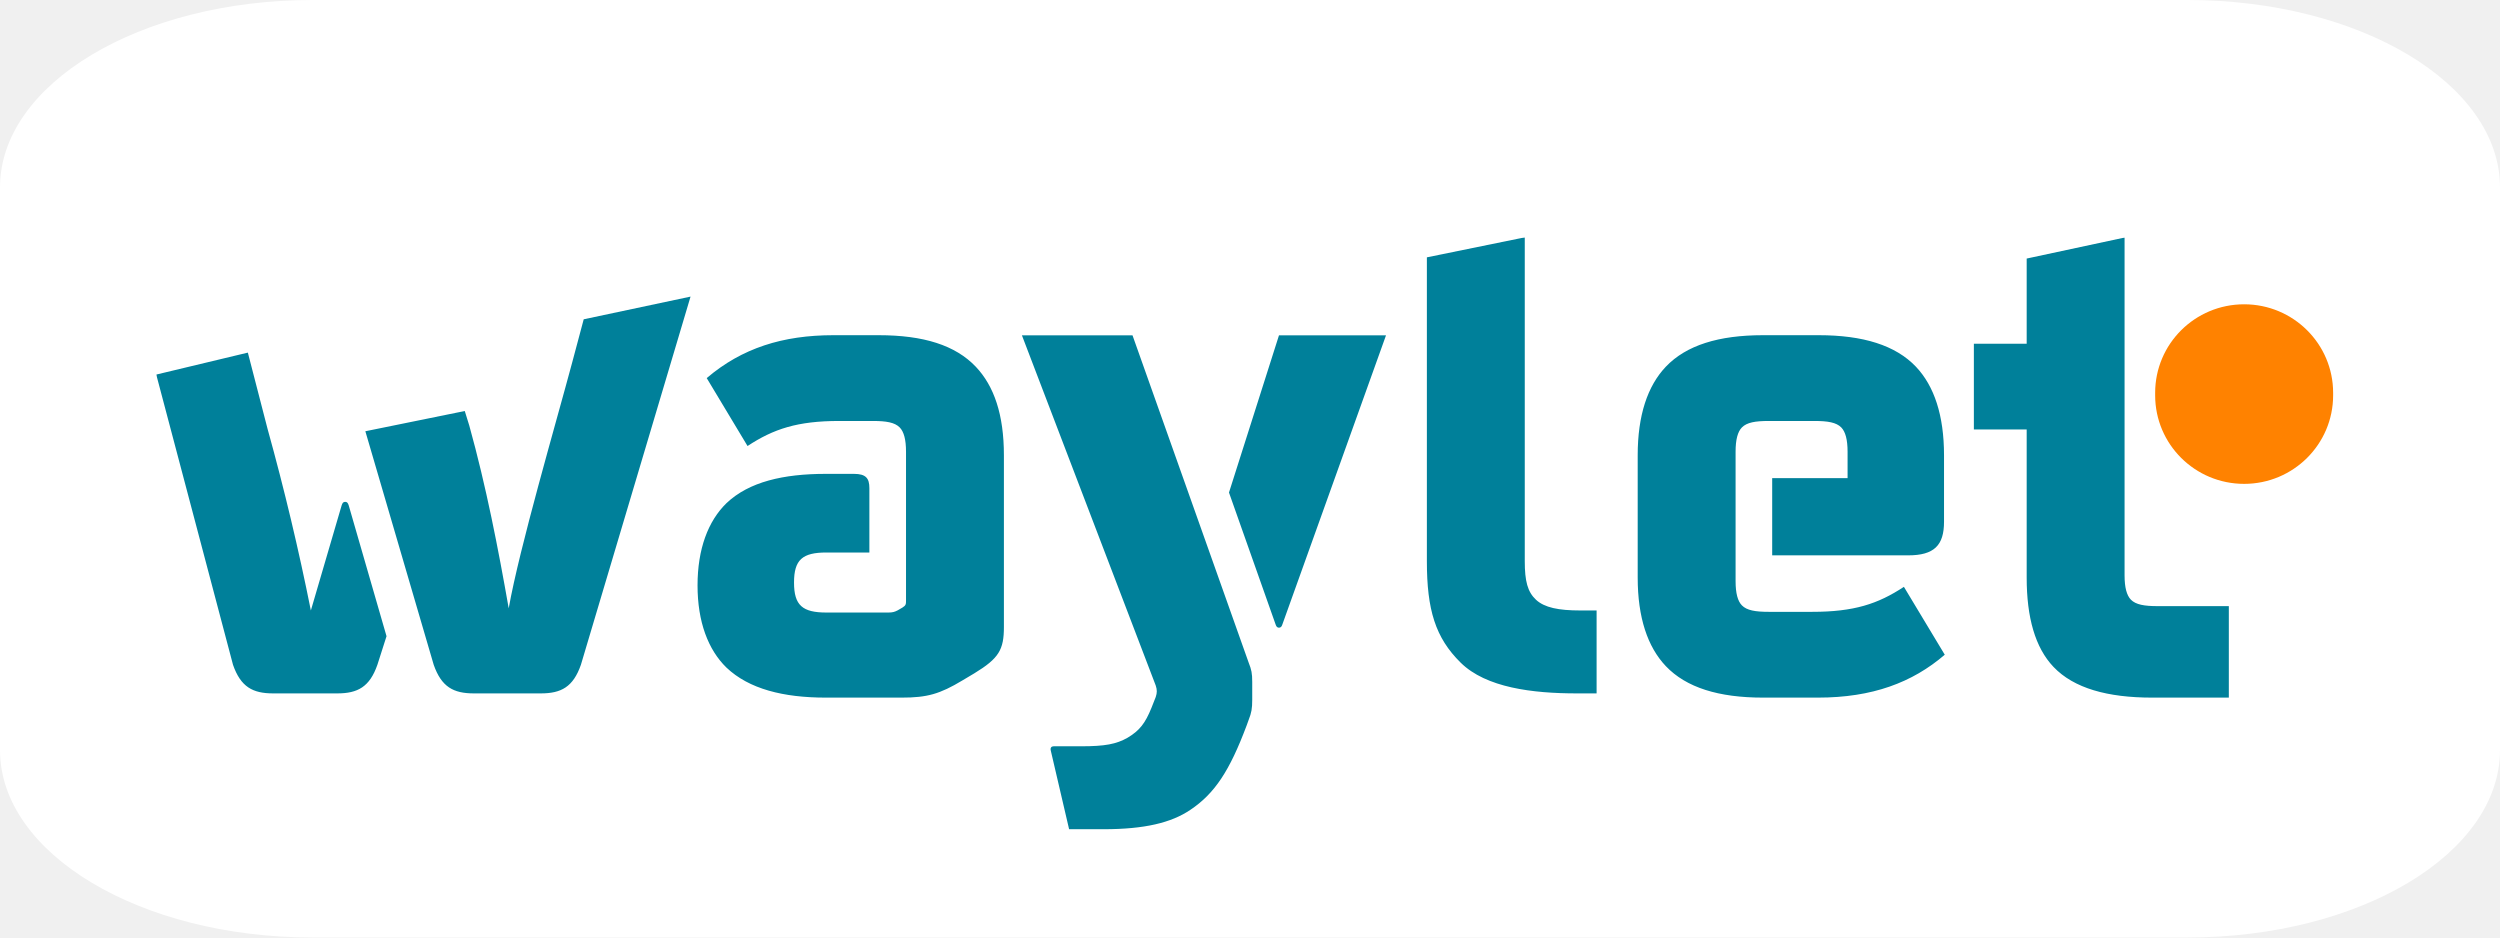
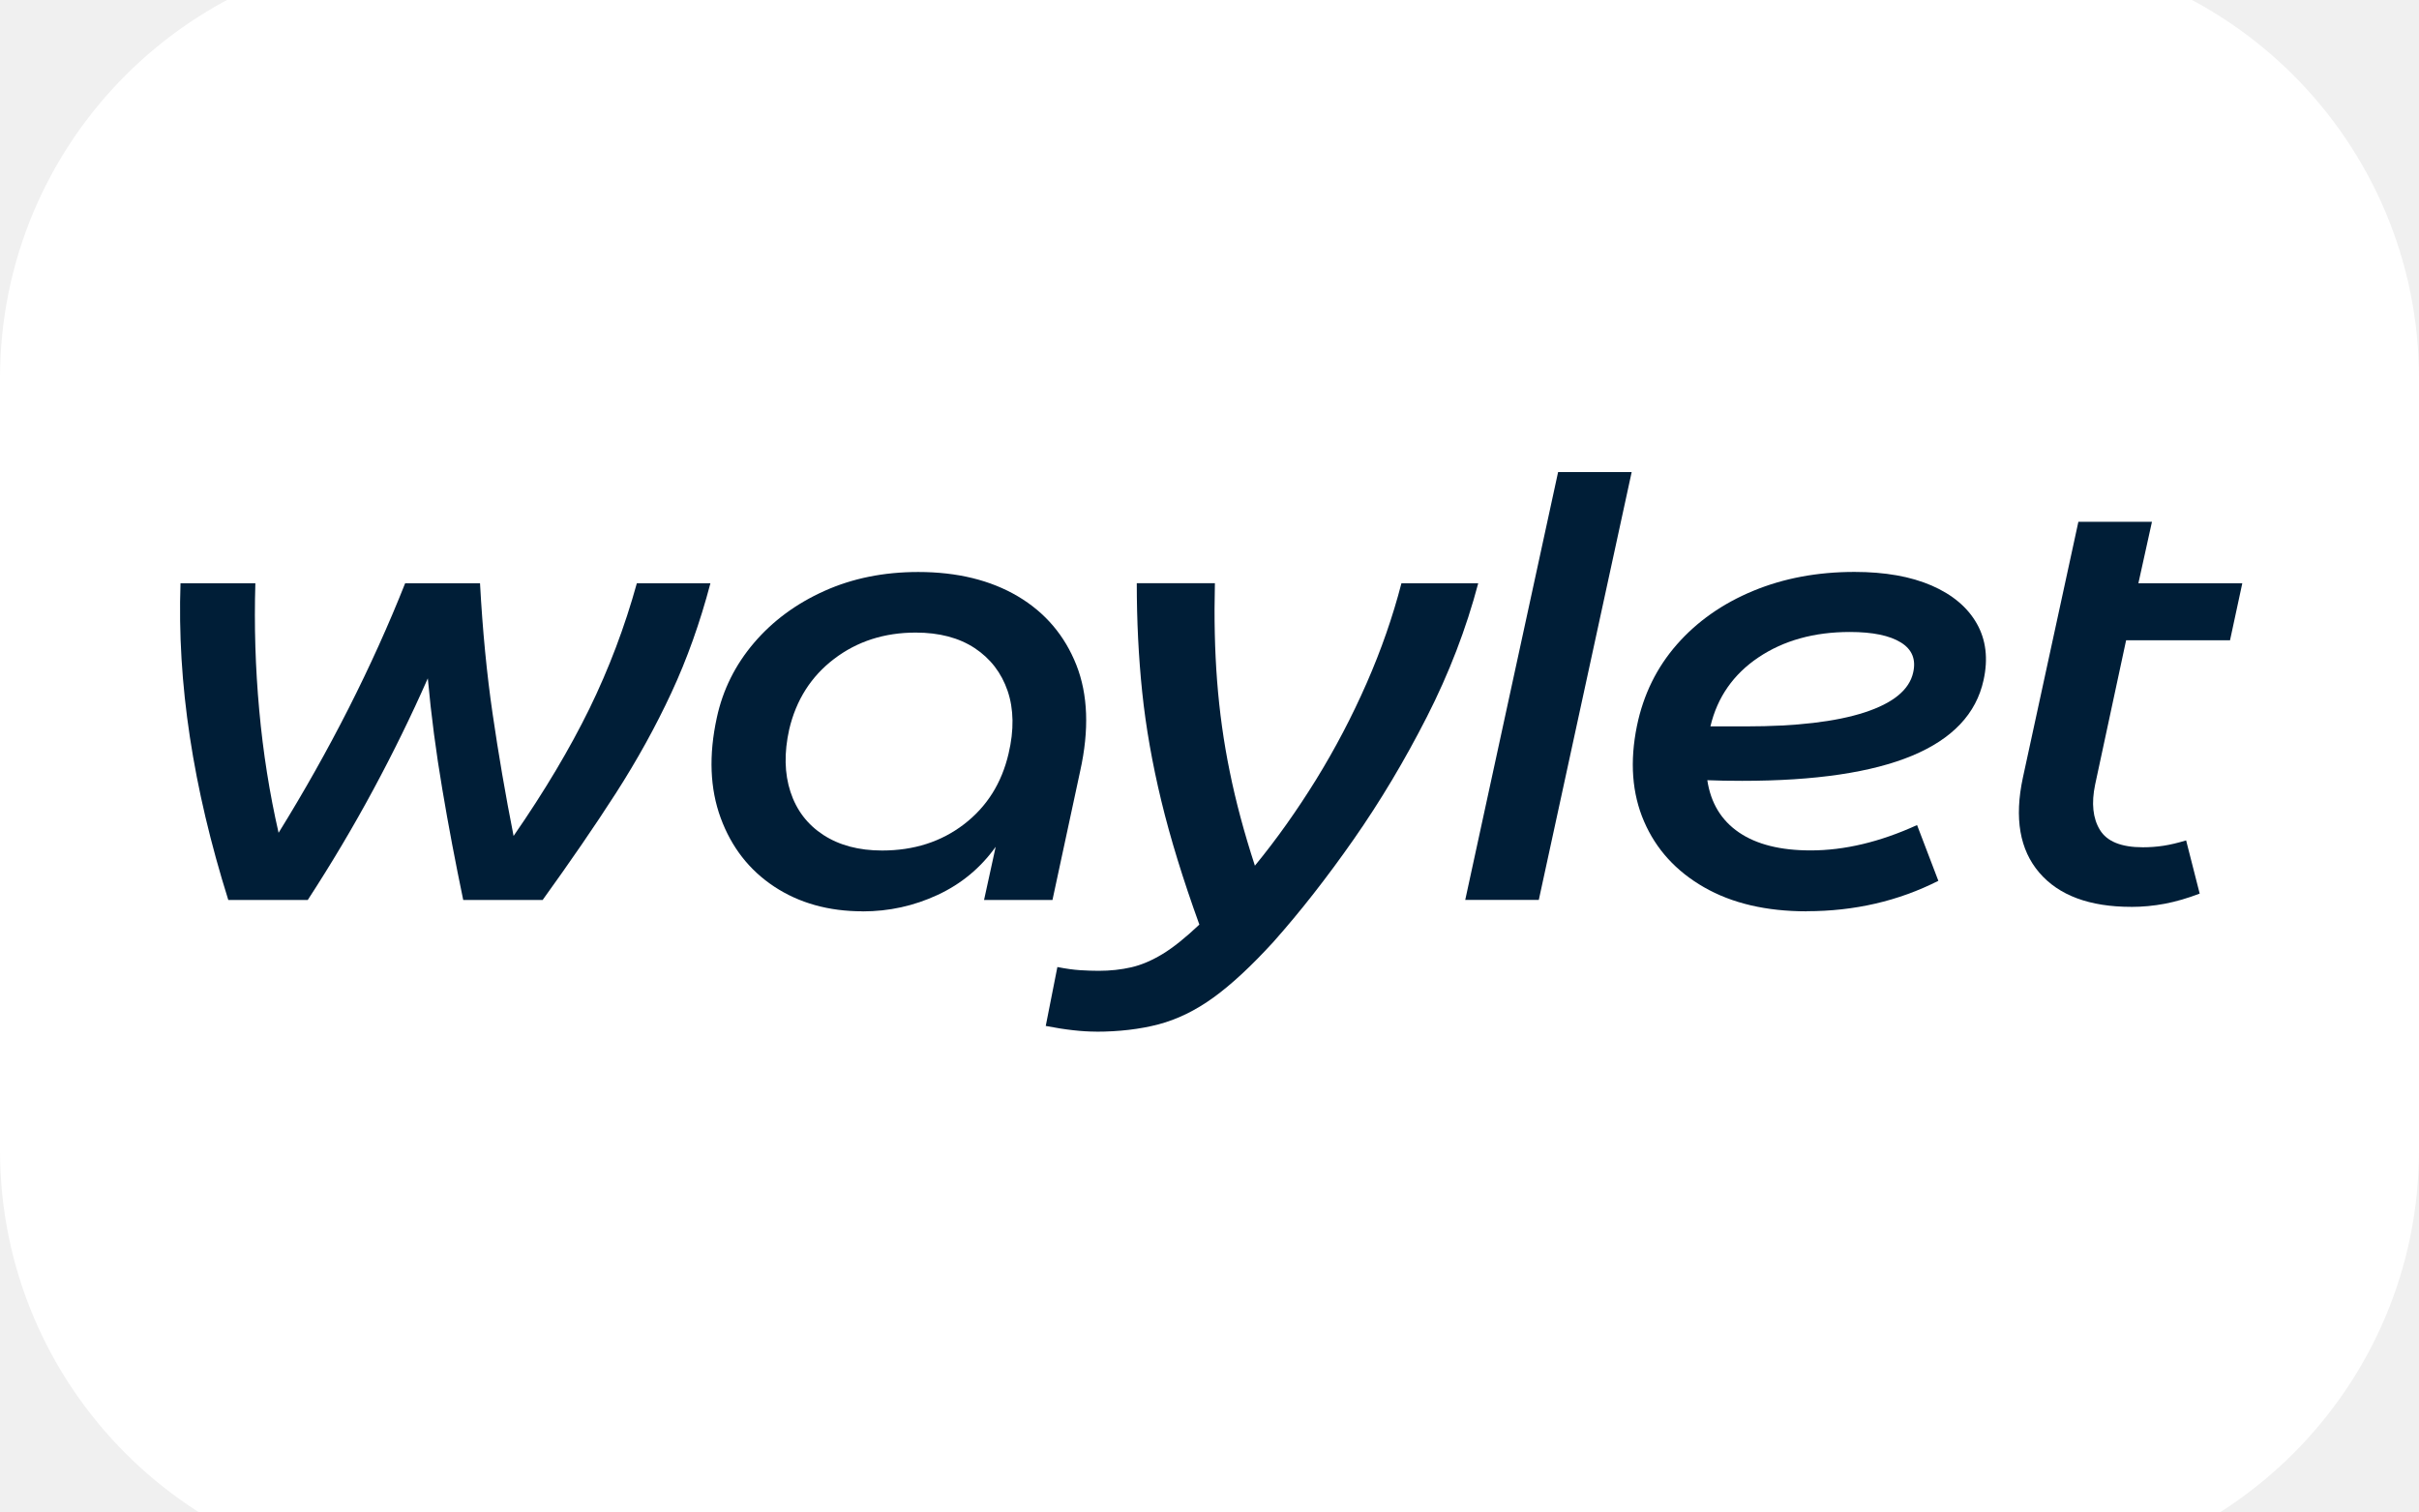
- <svg xmlns="http://www.w3.org/2000/svg" width="64" height="24" viewBox="0 0 64 24" fill="none">
-   <g clip-path="url(#clip0_3822_6348)">
-     <path d="M0 4.8C0 2.149 3.582 0 8 0H56C60.418 0 64 2.149 64 4.8V19.2C64 21.851 60.418 24 56 24H8C3.582 24 0 21.851 0 19.2V4.8Z" fill="white" />
-     <mask id="mask0_3822_6348" style="mask-type:alpha" maskUnits="userSpaceOnUse" x="4" y="-5" width="64" height="24">
-       <rect x="4" y="-5" width="64" height="24" fill="white" />
+ <svg xmlns="http://www.w3.org/2000/svg" width="64" height="40" viewBox="0 0 282 108" fill="none">
+   <rect x="0" y="-40" width="282" height="190" rx="50" fill="white" />
+   <g clip-path="url(#clip0_2622_492)">
+     <mask id="mask0_2622_492" style="mask-type:luminance" maskUnits="userSpaceOnUse" x="20" y="20" width="242" height="67">
+       <path d="M261.584 20.889H20.889V86.384H261.584V20.889Z" fill="white" />
    </mask>
-     <g mask="url(#mask0_3822_6348)">
- </g>
-     <mask id="mask1_3822_6348" style="mask-type:luminance" maskUnits="userSpaceOnUse" x="4" y="6" width="56" height="16">
-       <path d="M59.753 6.076H4V21.257H59.753V6.076Z" fill="white" />
-     </mask>
-     <g mask="url(#mask1_3822_6348)">
-       <path d="M57.45 12.387C56.191 12.387 55.172 11.372 55.172 10.121V10.056C55.172 8.804 56.191 7.79 57.45 7.79C58.708 7.79 59.728 8.804 59.728 10.056V10.121C59.728 11.372 58.708 12.387 57.45 12.387Z" fill="#FF8200" />
-       <path d="M13.844 17.751H12.131C11.608 17.751 11.302 17.586 11.103 17.019L9.353 11.04L11.898 10.522L12.014 10.896C12.446 12.452 12.753 14.037 13.023 15.573C13.294 14.037 14.233 10.834 14.648 9.279L14.943 8.174L17.678 7.593L14.871 17.019C14.673 17.586 14.367 17.751 13.844 17.751ZM7.958 15.628L8.746 12.938C8.764 12.884 8.782 12.847 8.837 12.847C8.891 12.847 8.909 12.884 8.927 12.938L9.895 16.287L9.661 17.019C9.463 17.586 9.156 17.751 8.633 17.751H6.993C6.47 17.751 6.163 17.586 5.965 17.019L4 9.589L6.345 9.027L6.85 10.981C7.282 12.536 7.651 14.091 7.958 15.628ZM21.139 12.131H21.86C22.166 12.131 22.256 12.241 22.256 12.497V14.144H21.157C20.544 14.144 20.327 14.327 20.327 14.913C20.327 15.498 20.544 15.681 21.157 15.681H22.743C22.852 15.681 22.906 15.663 22.978 15.626L23.104 15.553C23.194 15.498 23.194 15.462 23.194 15.37V11.564C23.194 11.253 23.14 11.052 23.032 10.942C22.906 10.814 22.689 10.777 22.347 10.777H21.481C20.418 10.777 19.805 10.979 19.137 11.418L18.092 9.679C18.993 8.911 20.039 8.581 21.337 8.581H22.491C23.645 8.581 24.456 8.838 24.979 9.387C25.448 9.881 25.7 10.613 25.7 11.656V16.047C25.7 16.633 25.574 16.852 24.943 17.237L24.636 17.42C24.059 17.767 23.735 17.859 23.086 17.859H21.139C20.057 17.859 19.174 17.639 18.597 17.09C18.128 16.633 17.857 15.919 17.857 14.986C17.857 14.053 18.128 13.339 18.597 12.882C19.174 12.333 20.057 12.131 21.139 12.131ZM32.652 15.976L31.462 12.609L32.742 8.584H35.482L32.832 15.976C32.814 16.031 32.796 16.068 32.742 16.068C32.688 16.068 32.67 16.031 32.652 15.976ZM26.972 19.105H27.676C28.289 19.105 28.577 19.05 28.866 18.886C29.172 18.703 29.316 18.52 29.479 18.117L29.587 17.843C29.623 17.733 29.623 17.66 29.587 17.55L26.161 8.584H28.992L31.966 16.964C32.039 17.147 32.057 17.239 32.057 17.458V17.916C32.057 18.135 32.039 18.245 31.966 18.428L31.913 18.575C31.48 19.727 31.101 20.313 30.47 20.734C29.983 21.063 29.298 21.228 28.253 21.228H27.369L26.9 19.215C26.882 19.142 26.918 19.105 26.972 19.105ZM37.393 16.964C36.744 16.324 36.528 15.61 36.528 14.366V6.588L39.034 6.076V14.366C39.034 14.878 39.106 15.153 39.322 15.354C39.539 15.555 39.899 15.628 40.458 15.628H40.873V17.751H40.368C39.232 17.751 38.043 17.605 37.393 16.964ZM46.54 17.859H45.134C43.998 17.859 43.169 17.603 42.646 17.054C42.177 16.56 41.925 15.809 41.925 14.785V11.656C41.925 10.631 42.177 9.881 42.646 9.387C43.169 8.838 43.998 8.581 45.134 8.581H46.558C47.694 8.581 48.524 8.838 49.047 9.387C49.515 9.881 49.767 10.631 49.767 11.656V13.357C49.767 13.961 49.515 14.217 48.848 14.217H45.368V12.241H47.298V11.564C47.298 11.253 47.243 11.052 47.136 10.942C47.009 10.814 46.793 10.777 46.45 10.777H45.278C44.936 10.777 44.719 10.814 44.593 10.942C44.485 11.052 44.431 11.253 44.431 11.564V14.876C44.431 15.187 44.485 15.389 44.593 15.498C44.719 15.626 44.936 15.663 45.278 15.663H46.396C47.46 15.663 48.073 15.462 48.74 15.023L49.786 16.761C48.956 17.474 47.929 17.859 46.54 17.859ZM57.058 17.859H55.093C53.957 17.859 53.091 17.621 52.569 17.072C52.1 16.578 51.883 15.809 51.883 14.785V10.995H50.531V8.799H51.883V6.619L54.389 6.081V14.73C54.389 15.041 54.444 15.242 54.551 15.352C54.678 15.48 54.894 15.517 55.237 15.517H57.058V17.859Z" fill="#00809A" />
+     <g mask="url(#mask0_2622_492)">
+       <path d="M26.612 70.809C24.556 64.259 23.058 57.918 22.132 51.799C21.202 45.667 20.843 39.694 21.043 33.886H29.77C29.62 38.81 29.77 43.739 30.221 48.688C30.671 53.637 31.426 58.393 32.477 62.982C35.435 58.205 38.155 53.375 40.645 48.467C43.127 43.567 45.317 38.712 47.232 33.886H55.959C56.259 39.4 56.751 44.488 57.431 49.13C58.107 53.784 58.92 58.524 59.872 63.35C63.484 58.131 66.425 53.182 68.715 48.508C70.997 43.829 72.837 38.957 74.242 33.886H82.819C81.614 38.462 80.095 42.723 78.264 46.661C76.433 50.599 74.276 54.504 71.794 58.369C69.312 62.233 66.458 66.375 63.259 70.817H54.002C53.101 66.486 52.279 62.175 51.562 57.894C50.836 53.612 50.265 49.302 49.873 44.971C47.966 49.302 45.843 53.637 43.511 57.967C41.179 62.298 38.63 66.584 35.877 70.817H26.629L26.612 70.809Z" fill="#001E37" />
+       <path d="M100.569 72.139C96.606 72.139 93.168 71.177 90.261 69.261C87.353 67.341 85.272 64.672 84.016 61.255C82.761 57.832 82.61 53.935 83.566 49.555C84.266 46.305 85.714 43.403 87.896 40.84C90.077 38.282 92.81 36.264 96.097 34.786C99.384 33.308 103.026 32.572 107.039 32.572C111.602 32.572 115.473 33.525 118.669 35.413C121.856 37.308 124.121 39.981 125.481 43.419C126.837 46.866 126.987 50.976 125.931 55.753L122.694 70.817H114.718L116.074 64.615C114.318 67.075 112.061 68.946 109.304 70.227C106.546 71.509 103.635 72.147 100.577 72.147H100.569V72.139ZM102.825 65.049C106.538 65.049 109.721 64.03 112.382 61.987C115.04 59.945 116.771 57.202 117.576 53.751C118.227 50.996 118.185 48.557 117.467 46.44C116.742 44.324 115.461 42.666 113.63 41.45C111.798 40.243 109.5 39.637 106.751 39.637C103.088 39.637 99.914 40.664 97.236 42.707C94.553 44.75 92.805 47.501 92 50.943C91.4 53.649 91.45 56.072 92.151 58.213C92.851 60.354 94.132 62.028 95.988 63.236C97.845 64.443 100.127 65.049 102.834 65.049H102.825Z" fill="#001E37" />
+       <path d="M127.779 86.167C126.123 86.167 124.167 85.946 121.91 85.504L123.266 78.635C124.267 78.832 125.156 78.955 125.931 79.004C126.707 79.053 127.421 79.077 128.08 79.077C129.435 79.077 130.695 78.938 131.876 78.668C133.056 78.398 134.266 77.882 135.53 77.117C136.786 76.355 138.212 75.205 139.818 73.686C137.912 68.418 136.431 63.604 135.38 59.253C134.329 54.897 133.582 50.677 133.156 46.584C132.731 42.498 132.522 38.266 132.522 33.882H141.629C141.529 37.918 141.612 41.725 141.887 45.286C142.163 48.855 142.647 52.376 143.36 55.847C144.061 59.318 145.041 62.978 146.293 66.817C148.8 63.764 151.165 60.428 153.409 56.809C155.641 53.19 157.606 49.441 159.312 45.552C161.018 41.663 162.369 37.774 163.375 33.886H172.327C170.921 39.203 168.923 44.398 166.341 49.465C163.759 54.537 160.914 59.302 157.806 63.752C154.694 68.205 151.586 72.176 148.474 75.68C145.917 78.484 143.585 80.653 141.479 82.18C139.372 83.707 137.232 84.747 135.042 85.324C132.86 85.889 130.445 86.175 127.784 86.175V86.167H127.779Z" fill="#001E37" />
+       <path d="M170.813 70.809L181.646 20.889H190.223L179.389 70.809H170.813Z" fill="#001E37" />
+       <path d="M210.617 72.139C205.903 72.139 201.915 71.206 198.653 69.335C195.391 67.464 193.059 64.906 191.658 61.656C190.256 58.406 189.976 54.689 190.832 50.505C191.582 46.862 193.138 43.702 195.495 41.012C197.852 38.331 200.814 36.252 204.372 34.778C207.935 33.3 211.873 32.563 216.186 32.563C219.748 32.563 222.739 33.096 225.176 34.148C227.608 35.208 229.364 36.681 230.444 38.577C231.52 40.472 231.792 42.678 231.237 45.184C229.531 53.01 220.149 56.924 203.096 56.924C201.54 56.924 200.184 56.899 199.033 56.85C199.433 59.507 200.664 61.537 202.72 62.937C204.777 64.341 207.559 65.037 211.072 65.037C215.035 65.037 219.173 64.05 223.486 62.081L225.968 68.582C221.304 70.944 216.186 72.127 210.617 72.127V72.143V72.139ZM203.542 50.575C209.411 50.575 214.008 50.034 217.354 48.95C220.691 47.865 222.581 46.318 223.031 44.295C223.382 42.768 222.906 41.598 221.601 40.791C220.295 39.981 218.313 39.567 215.656 39.567C211.493 39.567 207.947 40.554 205.006 42.523C202.074 44.492 200.201 47.177 199.396 50.571H203.542V50.575Z" fill="#001E37" />
+       <path d="M248.461 71.619C243.597 71.619 240.018 70.289 237.736 67.632C235.454 64.971 234.808 61.283 235.821 56.555L242.291 26.722H250.868L249.287 33.886H261.401L259.97 40.533H247.856L244.243 57.37C243.793 59.535 243.977 61.3 244.802 62.646C245.628 64.001 247.293 64.672 249.812 64.672C250.613 64.672 251.418 64.615 252.219 64.492C253.02 64.37 253.9 64.157 254.852 63.87L256.433 70.072C255.027 70.612 253.675 71.005 252.37 71.255C251.064 71.5 249.762 71.623 248.457 71.623L248.461 71.619Z" fill="#001E37" />
    </g>
  </g>
  <defs>
-     <clipPath id="clip0_3822_6348">
-       <rect width="64" height="24" fill="white" />
+     <clipPath id="clip0_2622_492">
+       <rect width="240.695" height="65.495" fill="white" transform="translate(20.8889 20.8889)" />
    </clipPath>
  </defs>
</svg>
